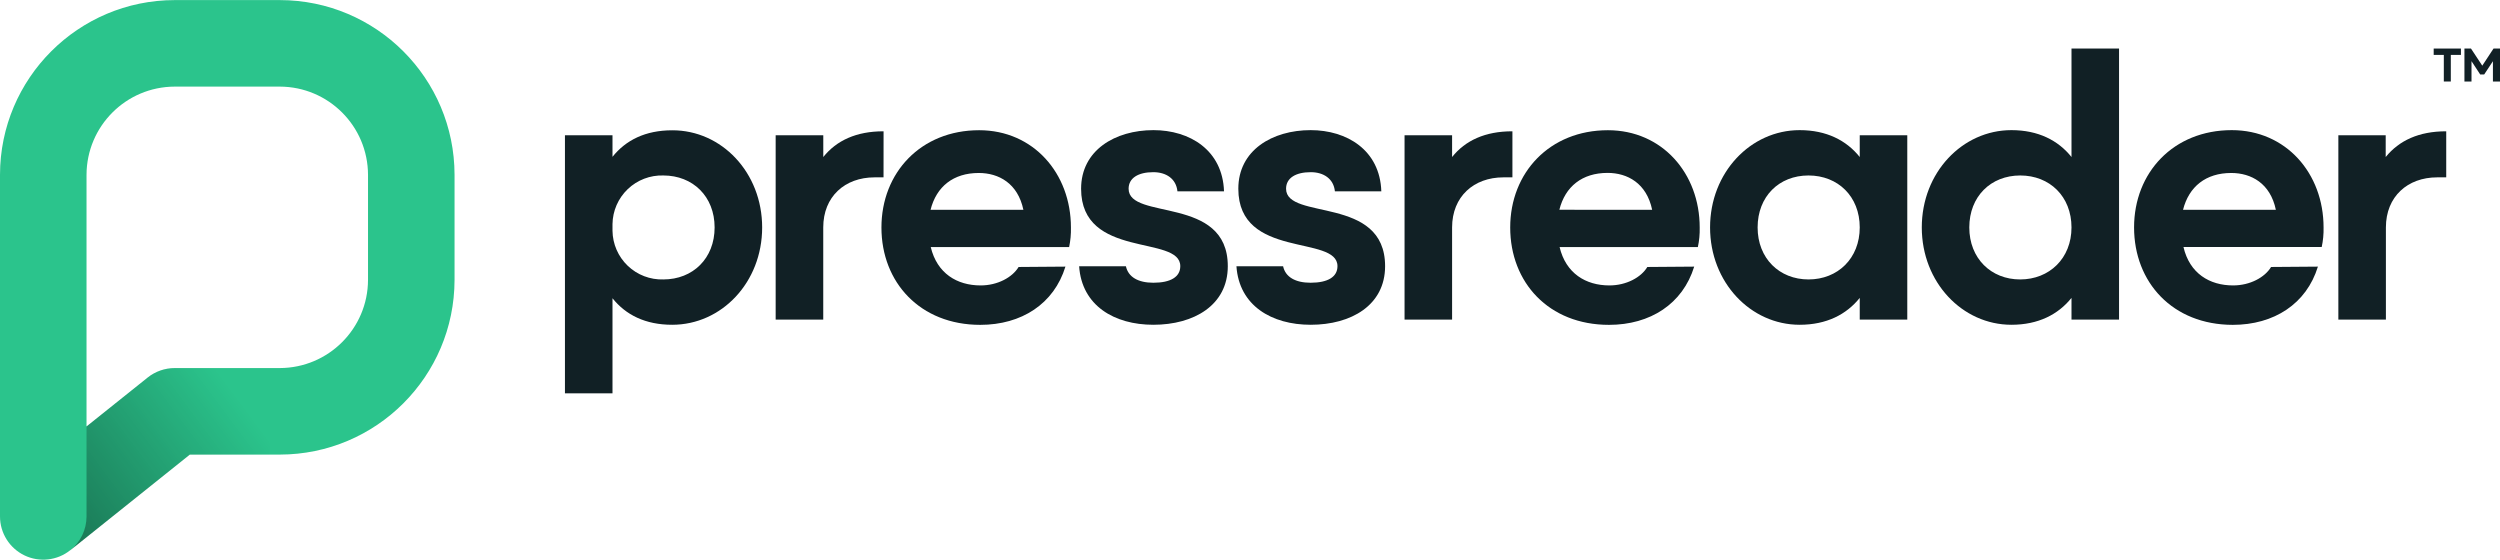
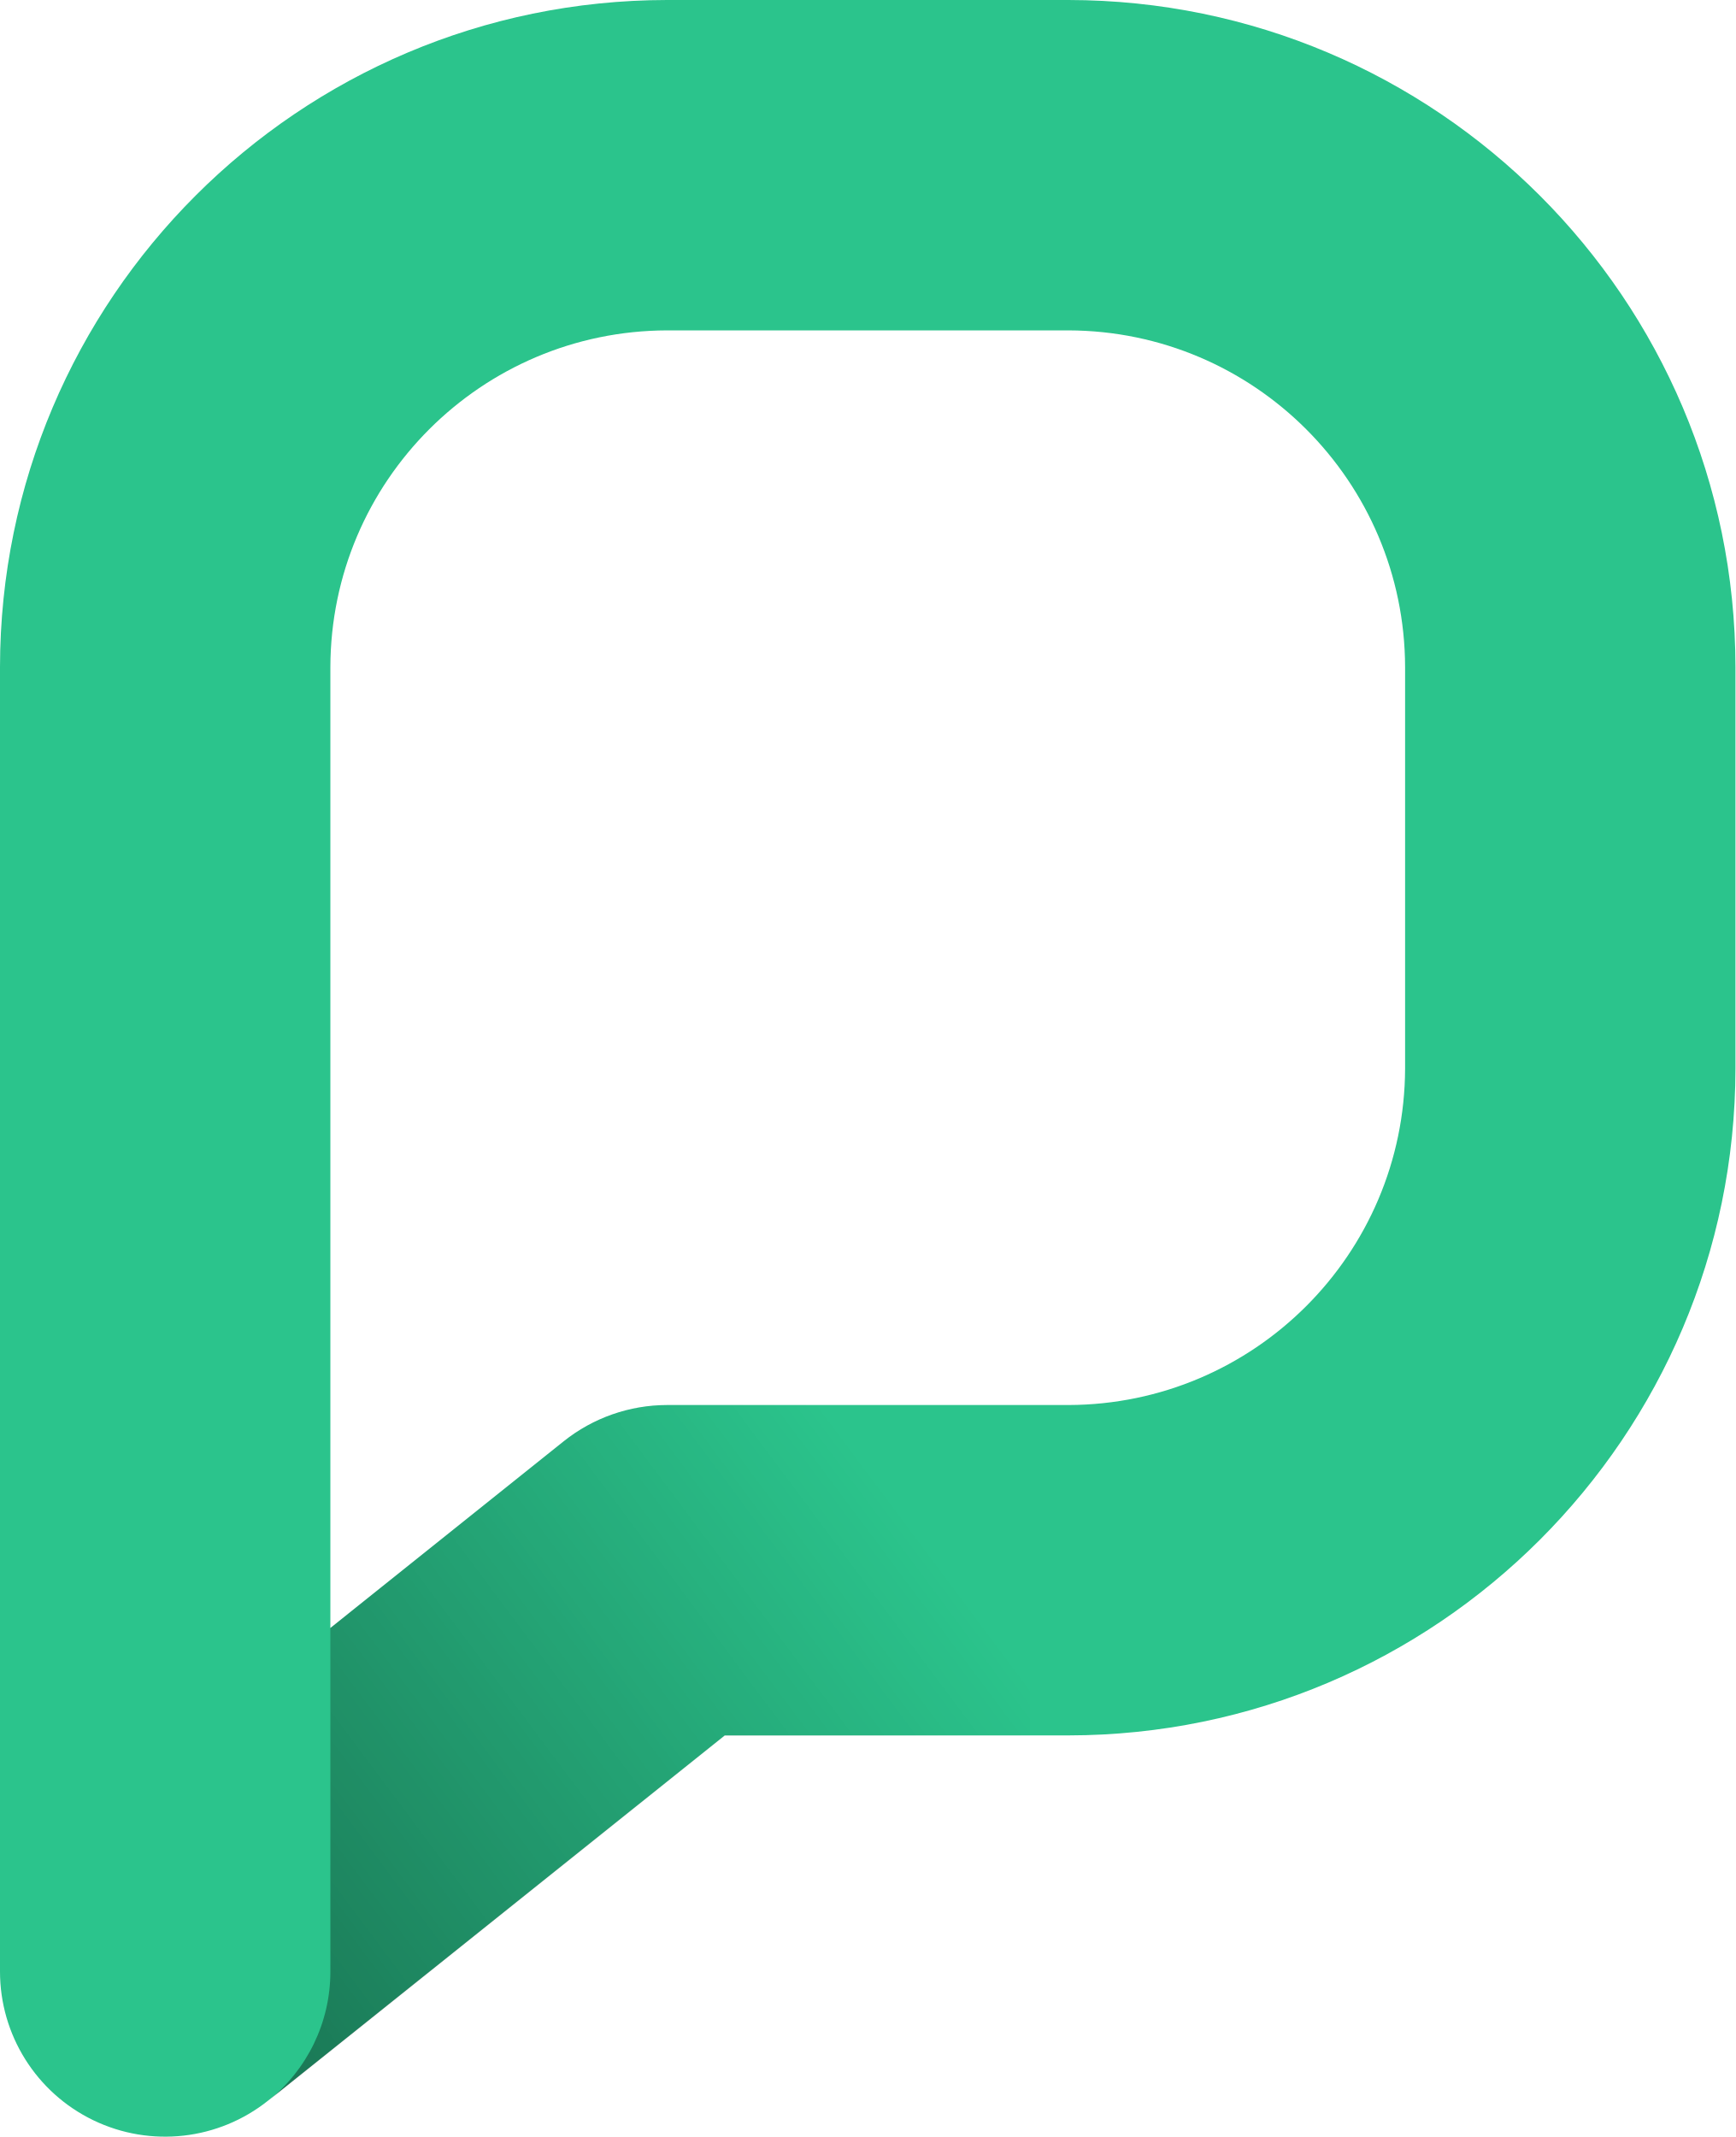
- <svg xmlns="http://www.w3.org/2000/svg" height="149.646" viewBox="0 0 622.05 139.26" width="668.245">
-   <linearGradient id="a" gradientUnits="userSpaceOnUse" x1="13.88" x2="58.7" y1="131.95" y2="98.46">
-     <stop offset="0" stop-opacity=".4" />
-     <stop offset="1" stop-opacity="0" />
-   </linearGradient>
+ <svg xmlns="http://www.w3.org/2000/svg" viewBox="0 0 113.1 139.26" role="img" aria-labelledby="title desc">
+   <defs>
+     <linearGradient id="shadow" gradientUnits="userSpaceOnUse" x1="13.88" x2="58.7" y1="131.95" y2="98.46">
+       <stop offset="0" stop-opacity=".4" />
+       <stop offset="1" stop-opacity="0" />
+     </linearGradient>
+   </defs>
  <path d="m69.63 0h-26.16a43.52 43.52 0 0 0 -43.47 43.47v85a10.76 10.76 0 0 0 17.47 8.42l29.76-23.8h22.4a43.52 43.52 0 0 0 43.47-43.46v-26.16a43.52 43.52 0 0 0 -43.47-43.47zm21.94 69.63a22 22 0 0 1 -21.94 21.93h-26.16a10.81 10.81 0 0 0 -6.73 2.36l-15.21 12.17v-62.62a22 22 0 0 1 21.94-21.94h26.16a22 22 0 0 1 21.94 21.94z" fill="#2bc48c" />
-   <path d="m67.15 91.56h-23.68a10.81 10.81 0 0 0 -6.73 2.36l-15.21 12.17v22.4a10.75 10.75 0 0 1 -4.06 8.42l29.76-23.8h19.9z" fill="url(#a)" />
-   <g fill="#112025">
-     <path d="m612.33 12.06v1.58h-2.52v6.62h-1.74v-6.62h-2.52v-1.58z" />
-     <path d="m622.05 12.06v8.2h-1.76v-5.05l-2.17 3.29h-1l-2.16-3.3v5.06h-1.76v-8.2h1.63l2.81 4.26 2.8-4.26z" />
-     <path d="m189.64 56.57c0 13.67-10.09 24.22-22.38 24.22-6.7 0-11.56-2.47-14.86-6.6v23.66h-11.83v-64.21h11.83v5.36c3.3-4.13 8.16-6.6 14.86-6.6 12.29-.04 22.38 10.51 22.38 24.17zm-11.83 0c0-7.7-5.41-12.93-12.75-12.93a12.28 12.28 0 0 0 -12.66 12.11v1.65a12.28 12.28 0 0 0 12.66 12.11c7.34 0 12.75-5.23 12.75-12.94z" />
-     <path d="m400.45 71c4.22 0 7.89-2 9.44-4.59l11.66-.09c-2.85 9.26-10.92 14.49-21.2 14.49-15 0-24.58-10.55-24.58-24.22s9.82-24.21 24.31-24.21c13.49 0 22.84 10.73 22.84 24.21a20.71 20.71 0 0 1 -.46 4.87h-34.4c1.56 6.54 6.51 9.54 12.39 9.54zm10.64-18.81c-1.38-6.62-6.15-9.19-11.09-9.19-6.33 0-10.55 3.39-12 9.17z" />
-     <path d="m474.57 33.64v45.87h-11.83v-5.41c-3.3 4.12-8.26 6.69-14.95 6.69-12.2 0-22.29-10.55-22.29-24.22s10.09-24.21 22.29-24.21c6.69 0 11.65 2.56 14.95 6.69v-5.41zm-11.83 22.93c0-7.7-5.41-12.93-12.75-12.93s-12.66 5.23-12.66 12.93 5.41 12.94 12.67 12.94 12.74-5.23 12.74-12.94z" />
-     <path d="m527.26 12.06v67.45h-11.83v-5.41c-3.3 4.12-8.26 6.69-14.95 6.69-12.2 0-22.3-10.55-22.3-24.22s10.1-24.21 22.3-24.21c6.69 0 11.65 2.56 14.95 6.69v-27zm-11.83 44.51c0-7.7-5.42-12.93-12.75-12.93s-12.68 5.23-12.68 12.93 5.41 12.94 12.66 12.94 12.77-5.23 12.77-12.94z" />
-     <path d="m555.64 71c4.22 0 7.89-2 9.45-4.59l11.65-.09c-2.84 9.26-10.92 14.49-21.19 14.49-14.95-.02-24.55-10.57-24.55-24.24s9.81-24.21 24.31-24.21c13.48 0 22.84 10.73 22.84 24.21a20.71 20.71 0 0 1 -.46 4.87h-34.4c1.53 6.56 6.48 9.56 12.35 9.56zm10.64-18.81c-1.37-6.6-6.14-9.17-11.1-9.17-6.32 0-10.54 3.39-12 9.17z" />
-     <path d="m320 46.94c0-2.66 2.38-4.12 6.15-4.12 3.17 0 5.68 1.62 6 4.76h11.55c-.34-10.28-8.6-15.22-17.58-15.22-9.55 0-18 5-18 14.58 0 17.61 24.67 11.38 24.67 19.27 0 2.66-2.39 4.12-6.69 4.12-3.75 0-6.25-1.39-6.84-4.1h-11.61c.67 9.83 8.8 14.56 18.47 14.56 10.08 0 18.52-4.86 18.52-14.58 0-17.71-24.64-11.29-24.64-19.27z" />
-     <path d="m280.82 46.94c0-2.66 2.39-4.12 6.15-4.12 3.18 0 5.68 1.62 6 4.76h11.59c-.35-10.28-8.56-15.22-17.56-15.22-9.54 0-18 5-18 14.58 0 17.61 24.68 11.38 24.68 19.27 0 2.66-2.39 4.12-6.7 4.12-3.75 0-6.24-1.39-6.83-4.1h-11.64c.66 9.83 8.8 14.56 18.46 14.56 10.09 0 18.53-4.86 18.53-14.58 0-17.71-24.68-11.29-24.68-19.27z" />
-     <path d="m608.67 32.65h-.06c-6.7 0-11.65 2.27-15 6.4v-5.41h-11.78v45.87h11.83v-22.94c0-7.7 5.42-12.46 12.75-12.46h2.26z" />
-     <path d="m376.32 32.65h-.06c-6.7 0-11.65 2.27-14.95 6.4v-5.41h-11.83v45.87h11.83v-22.94c0-7.7 5.42-12.46 12.75-12.46h2.26z" />
-     <path d="m244 71c4.22 0 7.89-2 9.45-4.59l11.65-.09c-2.84 9.26-10.92 14.49-21.19 14.49-14.95 0-24.59-10.55-24.59-24.22s9.82-24.21 24.31-24.21c13.49 0 22.84 10.73 22.84 24.21a21.27 21.27 0 0 1 -.45 4.87h-34.43c1.57 6.54 6.52 9.54 12.41 9.54zm10.64-18.81c-1.38-6.6-6.14-9.17-11.1-9.17-6.33 0-10.55 3.39-12 9.17z" />
-     <path d="m219.85 32.65h-.06c-6.69 0-11.64 2.27-14.94 6.4v-5.41h-11.85v45.87h11.84v-22.94c0-7.7 5.41-12.46 12.75-12.46h2.25z" />
-   </g>
+   <path d="m67.15 91.56h-23.68a10.81 10.81 0 0 0 -6.73 2.36l-15.21 12.17v22.4a10.75 10.75 0 0 1 -4.06 8.42l29.76-23.8h19.9z" fill="url(#shadow)" />
</svg>
